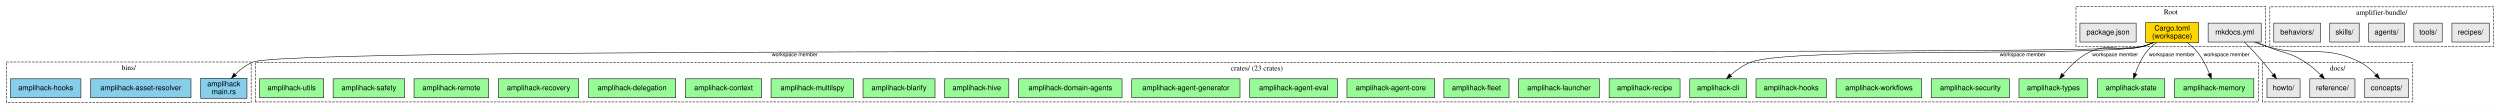
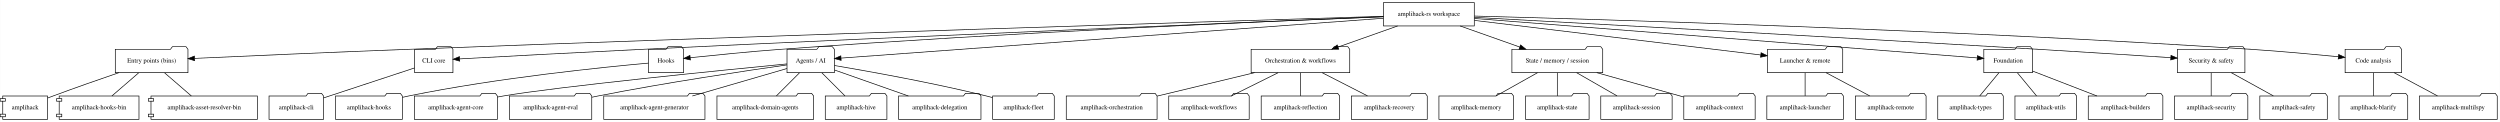
- <svg xmlns="http://www.w3.org/2000/svg" width="4758pt" height="207pt" viewBox="0.00 0.00 4758.00 207.00">
-   <g id="graph0" class="graph" transform="scale(1 1) rotate(0) translate(4 203)">
-     <polygon fill="white" stroke="transparent" points="-4,4 -4,-203 4754,-203 4754,4 -4,4" />
-     <g id="clust1" class="cluster">
-       <polygon fill="none" stroke="black" stroke-dasharray="5,2" points="3947,-114 3947,-191 4308,-191 4308,-114 3947,-114" />
-       <text text-anchor="middle" x="4127.5" y="-175.8" font-family="Times,serif" font-size="14.00">Root</text>
-     </g>
-     <g id="clust2" class="cluster">
-       <polygon fill="none" stroke="black" stroke-dasharray="5,2" points="8,-8 8,-85 474,-85 474,-8 8,-8" />
-       <text text-anchor="middle" x="241" y="-69.8" font-family="Times,serif" font-size="14.00">bins/</text>
-     </g>
-     <g id="clust3" class="cluster">
-       <polygon fill="none" stroke="black" stroke-dasharray="5,2" points="482,-9 482,-84 4294,-84 4294,-9 482,-9" />
-       <text text-anchor="middle" x="2388" y="-68.8" font-family="Times,serif" font-size="14.00">crates/ (23 crates)</text>
-     </g>
-     <g id="clust4" class="cluster">
-       <polygon fill="none" stroke="black" stroke-dasharray="5,2" points="4316,-115 4316,-190 4742,-190 4742,-115 4316,-115" />
-       <text text-anchor="middle" x="4529" y="-174.8" font-family="Times,serif" font-size="14.00">amplifier-bundle/</text>
-     </g>
-     <g id="clust5" class="cluster">
-       <polygon fill="none" stroke="black" stroke-dasharray="5,2" points="4302,-9 4302,-84 4588,-84 4588,-9 4302,-9" />
-       <text text-anchor="middle" x="4445" y="-68.8" font-family="Times,serif" font-size="14.00">docs/</text>
-     </g>
+ <svg xmlns="http://www.w3.org/2000/svg" width="3854pt" height="188pt" viewBox="0.00 0.00 3853.50 188.00">
+   <g id="graph0" class="graph" transform="scale(1 1) rotate(0) translate(4 184)">
+     <polygon fill="white" stroke="transparent" points="-4,4 -4,-184 3849.5,-184 3849.5,4 -4,4" />
    <g id="node1" class="node">
-       <polygon fill="#ffd700" stroke="black" points="4180.5,-160 4079.5,-160 4079.5,-122 4180.5,-122 4180.5,-160" />
-       <text text-anchor="middle" x="4130" y="-144.8" font-family="Helvetica,sans-Serif" font-size="14.00">Cargo.toml</text>
-       <text text-anchor="middle" x="4130" y="-129.8" font-family="Helvetica,sans-Serif" font-size="14.00">(workspace)</text>
+       <polygon fill="none" stroke="black" points="2268.5,-180 2128.5,-180 2128.5,-144 2268.5,-144 2268.5,-180" />
+       <text text-anchor="middle" x="2198.5" y="-159.5" font-family="Times,serif" font-size="10.00">amplihack-rs workspace</text>
+     </g>
+     <g id="node2" class="node">
+       <polygon fill="none" stroke="black" points="285.5,-108 282.5,-112 261.5,-112 258.5,-108 173.5,-108 173.5,-72 285.5,-72 285.5,-108" />
+       <text text-anchor="middle" x="229.5" y="-87.5" font-family="Times,serif" font-size="10.00">Entry points (bins)</text>
+     </g>
+     <g id="edge1" class="edge">
+       <path fill="none" stroke="black" d="M2128.33,-158.87C1907.35,-152.1 1206.06,-130.24 625.5,-108 509.51,-103.56 374.45,-97.59 295.81,-94.03" />
+       <polygon fill="black" stroke="black" points="295.71,-90.53 285.56,-93.57 295.39,-97.52 295.71,-90.53" />
+     </g>
+     <g id="node6" class="node">
+       <polygon fill="none" stroke="black" points="694,-108 691,-112 670,-112 667,-108 635,-108 635,-72 694,-72 694,-108" />
+       <text text-anchor="middle" x="664.5" y="-87.5" font-family="Times,serif" font-size="10.00">CLI core</text>
+     </g>
+     <g id="edge5" class="edge">
+       <path fill="none" stroke="black" d="M2128.47,-158.16C1942.48,-150.57 1420.66,-128.95 986.5,-108 884.96,-103.1 765.45,-96.6 704.56,-93.23" />
+       <polygon fill="black" stroke="black" points="704.42,-89.72 694.24,-92.66 704.03,-96.71 704.42,-89.72" />
+     </g>
+     <g id="node8" class="node">
+       <polygon fill="none" stroke="black" points="1049.5,-108 1046.5,-112 1025.5,-112 1022.5,-108 995.5,-108 995.5,-72 1049.5,-72 1049.5,-108" />
+       <text text-anchor="middle" x="1022.5" y="-87.5" font-family="Times,serif" font-size="10.00">Hooks</text>
+     </g>
+     <g id="edge7" class="edge">
+       <path fill="none" stroke="black" d="M2128.49,-158.32C1965.46,-151.84 1547.85,-133.96 1199.5,-108 1151.17,-104.4 1095.54,-98.82 1059.75,-95.04" />
+       <polygon fill="black" stroke="black" points="1060.07,-91.56 1049.76,-93.98 1059.33,-98.52 1060.07,-91.56" />
+     </g>
+     <g id="node10" class="node">
+       <polygon fill="none" stroke="black" points="1282,-108 1279,-112 1258,-112 1255,-108 1209,-108 1209,-72 1282,-72 1282,-108" />
+       <text text-anchor="middle" x="1245.5" y="-87.5" font-family="Times,serif" font-size="10.00">Agents / AI</text>
+     </g>
+     <g id="edge9" class="edge">
+       <path fill="none" stroke="black" d="M2128.42,-155.85C1943.75,-142.29 1447.32,-105.82 1292.37,-94.44" />
+       <polygon fill="black" stroke="black" points="1292.46,-90.94 1282.23,-93.7 1291.95,-97.92 1292.46,-90.94" />
+     </g>
+     <g id="node18" class="node">
+       <polygon fill="none" stroke="black" points="2076.5,-108 2073.5,-112 2052.5,-112 2049.5,-108 1924.5,-108 1924.5,-72 2076.5,-72 2076.5,-108" />
+       <text text-anchor="middle" x="2000.5" y="-87.5" font-family="Times,serif" font-size="10.00">Orchestration &amp; workflows</text>
+     </g>
+     <g id="edge17" class="edge">
+       <path fill="none" stroke="black" d="M2150.32,-143.97C2122.65,-134.19 2087.72,-121.84 2058.55,-111.52" />
+       <polygon fill="black" stroke="black" points="2059.49,-108.14 2048.9,-108.11 2057.16,-114.74 2059.49,-108.14" />
+     </g>
+     <g id="node23" class="node">
+       <polygon fill="none" stroke="black" points="2466.5,-108 2463.5,-112 2442.5,-112 2439.5,-108 2326.5,-108 2326.5,-72 2466.5,-72 2466.5,-108" />
+       <text text-anchor="middle" x="2396.5" y="-87.5" font-family="Times,serif" font-size="10.00">State / memory / session</text>
+     </g>
+     <g id="edge22" class="edge">
+       <path fill="none" stroke="black" d="M2246.68,-143.97C2274.35,-134.19 2309.28,-121.84 2338.45,-111.52" />
+       <polygon fill="black" stroke="black" points="2339.84,-114.74 2348.1,-108.11 2337.51,-108.14 2339.84,-114.74" />
+     </g>
+     <g id="node28" class="node">
+       <polygon fill="none" stroke="black" points="2836.5,-108 2833.5,-112 2812.5,-112 2809.5,-108 2720.5,-108 2720.5,-72 2836.5,-72 2836.5,-108" />
+       <text text-anchor="middle" x="2778.5" y="-87.5" font-family="Times,serif" font-size="10.00">Launcher &amp; remote</text>
+     </g>
+     <g id="edge27" class="edge">
+       <path fill="none" stroke="black" d="M2268.75,-152.52C2380.91,-138.98 2599.07,-112.66 2710.07,-99.26" />
+       <polygon fill="black" stroke="black" points="2710.64,-102.72 2720.15,-98.04 2709.8,-95.77 2710.64,-102.72" />
+     </g>
+     <g id="node31" class="node">
+       <polygon fill="none" stroke="black" points="3129,-108 3126,-112 3105,-112 3102,-108 3054,-108 3054,-72 3129,-72 3129,-108" />
+       <text text-anchor="middle" x="3091.5" y="-87.5" font-family="Times,serif" font-size="10.00">Foundation</text>
+     </g>
+     <g id="edge30" class="edge">
+       <path fill="none" stroke="black" d="M2268.57,-155.51C2443.44,-141.8 2895.6,-106.36 3043.74,-94.74" />
+       <polygon fill="black" stroke="black" points="3044.17,-98.22 3053.87,-93.95 3043.62,-91.24 3044.17,-98.22" />
+     </g>
+     <g id="node35" class="node">
+       <polygon fill="none" stroke="black" points="3456.5,-108 3453.5,-112 3432.5,-112 3429.5,-108 3352.5,-108 3352.5,-72 3456.5,-72 3456.5,-108" />
+       <text text-anchor="middle" x="3404.5" y="-87.5" font-family="Times,serif" font-size="10.00">Security &amp; safety</text>
+     </g>
+     <g id="edge34" class="edge">
+       <path fill="none" stroke="black" d="M2268.6,-157.22C2424.69,-148.75 2812.75,-127.5 3137.5,-108 3207.63,-103.79 3288.09,-98.62 3342.2,-95.09" />
+       <polygon fill="black" stroke="black" points="3342.57,-98.58 3352.32,-94.43 3342.12,-91.59 3342.57,-98.58" />
+     </g>
+     <g id="node38" class="node">
+       <polygon fill="none" stroke="black" points="3698,-108 3695,-112 3674,-112 3671,-108 3611,-108 3611,-72 3698,-72 3698,-108" />
+       <text text-anchor="middle" x="3654.5" y="-87.5" font-family="Times,serif" font-size="10.00">Code analysis</text>
+     </g>
+     <g id="edge37" class="edge">
+       <path fill="none" stroke="black" d="M2268.61,-159.25C2460.38,-154.19 3009.66,-138.02 3465.5,-108 3511.02,-105 3562.6,-100.27 3600.36,-96.56" />
+       <polygon fill="black" stroke="black" points="3601.02,-100.01 3610.63,-95.55 3600.33,-93.05 3601.02,-100.01" />
+     </g>
+     <g id="node3" class="node">
+       <polygon fill="none" stroke="black" points="69,-36 0,-36 0,-32 -4,-32 -4,-28 0,-28 0,-8 -4,-8 -4,-4 0,-4 0,0 69,0 69,-36" />
+       <polyline fill="none" stroke="black" points="0,-32 4,-32 4,-28 0,-28 " />
+       <polyline fill="none" stroke="black" points="0,-8 4,-8 4,-4 0,-4 " />
+       <text text-anchor="middle" x="34.5" y="-15.5" font-family="Times,serif" font-size="10.00">amplihack</text>
+     </g>
+     <g id="edge2" class="edge">
+       <path fill="none" stroke="black" d="M178.99,-71.97C149.33,-61.82 111.16,-48.52 77.5,-36 74.79,-34.99 71.99,-33.93 69.19,-32.85" />
    </g>
    <g id="node4" class="node">
-       <polygon fill="#87ceeb" stroke="black" points="466,-54 378,-54 378,-16 466,-16 466,-54" />
-       <text text-anchor="middle" x="422" y="-38.8" font-family="Helvetica,sans-Serif" font-size="14.00">amplihack</text>
-       <text text-anchor="middle" x="422" y="-23.8" font-family="Helvetica,sans-Serif" font-size="14.00">main.rs</text>
-     </g>
-     <g id="edge1" class="edge">
-       <path fill="none" stroke="black" d="M4095.22,-121.9C4087.44,-118.65 4079.1,-115.74 4071,-114 3973.42,-93.04 571.29,-120.48 478,-85 465.04,-80.07 453.11,-70.66 443.62,-61.4" />
-       <polygon fill="black" stroke="black" points="446.02,-58.85 436.55,-54.09 440.98,-63.71 446.02,-58.85" />
-       <text text-anchor="middle" x="1508.5" y="-96" font-family="Helvetica,sans-Serif" font-size="10.00">workspace member</text>
+       <polygon fill="none" stroke="black" points="210,-36 87,-36 87,-32 83,-32 83,-28 87,-28 87,-8 83,-8 83,-4 87,-4 87,0 210,0 210,-36" />
+       <polyline fill="none" stroke="black" points="87,-32 91,-32 91,-28 87,-28 " />
+       <polyline fill="none" stroke="black" points="87,-8 91,-8 91,-4 87,-4 " />
+       <text text-anchor="middle" x="148.5" y="-15.5" font-family="Times,serif" font-size="10.00">amplihack-hooks-bin</text>
+     </g>
+     <g id="edge3" class="edge">
+       <path fill="none" stroke="black" d="M209.48,-71.7C196.92,-60.85 180.8,-46.92 168.29,-36.1" />
+     </g>
+     <g id="node5" class="node">
+       <polygon fill="none" stroke="black" points="392.5,-36 228.5,-36 228.5,-32 224.5,-32 224.5,-28 228.5,-28 228.5,-8 224.5,-8 224.5,-4 228.5,-4 228.5,0 392.5,0 392.5,-36" />
+       <polyline fill="none" stroke="black" points="228.5,-32 232.5,-32 232.5,-28 228.5,-28 " />
+       <polyline fill="none" stroke="black" points="228.5,-8 232.5,-8 232.5,-4 228.5,-4 " />
+       <text text-anchor="middle" x="310.5" y="-15.5" font-family="Times,serif" font-size="10.00">amplihack-asset-resolver-bin</text>
+     </g>
+     <g id="edge4" class="edge">
+       <path fill="none" stroke="black" d="M249.52,-71.7C262.08,-60.85 278.2,-46.92 290.71,-36.1" />
    </g>
    <g id="node7" class="node">
-       <polygon fill="#98fb98" stroke="black" points="3320,-53 3212,-53 3212,-17 3320,-17 3320,-53" />
-       <text text-anchor="middle" x="3266" y="-31.3" font-family="Helvetica,sans-Serif" font-size="14.00">amplihack-cli</text>
-     </g>
-     <g id="edge2" class="edge">
-       <path fill="none" stroke="black" d="M4094.86,-121.96C4087.18,-118.74 4078.96,-115.84 4071,-114 3990.61,-95.43 3406.5,-113.3 3329,-85 3314.44,-79.68 3300.58,-69.66 3289.58,-60.06" />
-       <polygon fill="black" stroke="black" points="3291.85,-57.39 3282.11,-53.21 3287.12,-62.55 3291.85,-57.39" />
-       <text text-anchor="middle" x="3845.5" y="-96" font-family="Helvetica,sans-Serif" font-size="10.00">workspace member</text>
-     </g>
-     <g id="node8" class="node">
-       <polygon fill="#98fb98" stroke="black" points="3969.5,-53 3838.5,-53 3838.5,-17 3969.5,-17 3969.5,-53" />
-       <text text-anchor="middle" x="3904" y="-31.3" font-family="Helvetica,sans-Serif" font-size="14.00">amplihack-types</text>
-     </g>
-     <g id="edge3" class="edge">
-       <path fill="none" stroke="black" d="M4093.82,-121.94C4086.42,-118.85 4078.58,-116 4071,-114 4028.67,-102.81 4012.61,-122.64 3973,-104 3952.71,-94.45 3934.84,-76.41 3922.37,-61.31" />
-       <polygon fill="black" stroke="black" points="3924.98,-58.95 3916.02,-53.29 3919.49,-63.3 3924.98,-58.95" />
-       <text text-anchor="middle" x="4021.5" y="-96" font-family="Helvetica,sans-Serif" font-size="10.00">workspace member</text>
+       <polygon fill="none" stroke="black" points="494.5,-36 491.5,-40 470.5,-40 467.5,-36 410.5,-36 410.5,0 494.5,0 494.5,-36" />
+       <text text-anchor="middle" x="452.5" y="-15.5" font-family="Times,serif" font-size="10.00">amplihack-cli</text>
+     </g>
+     <g id="edge6" class="edge">
+       <path fill="none" stroke="black" d="M634.82,-79.26C602.5,-68.66 549.31,-51.18 503.5,-36 500.58,-35.03 497.56,-34.03 494.52,-33.02" />
    </g>
    <g id="node9" class="node">
-       <polygon fill="#98fb98" stroke="black" points="4116,-53 3988,-53 3988,-17 4116,-17 4116,-53" />
-       <text text-anchor="middle" x="4052" y="-31.3" font-family="Helvetica,sans-Serif" font-size="14.00">amplihack-state</text>
-     </g>
-     <g id="edge4" class="edge">
-       <path fill="none" stroke="black" d="M4100.06,-121.93C4093.17,-116.77 4086.31,-110.7 4081,-104 4071.41,-91.9 4064.43,-76.15 4059.72,-62.85" />
-       <polygon fill="black" stroke="black" points="4063.01,-61.67 4056.56,-53.27 4056.37,-63.86 4063.01,-61.67" />
-       <text text-anchor="middle" x="4129.5" y="-96" font-family="Helvetica,sans-Serif" font-size="10.00">workspace member</text>
+       <polygon fill="none" stroke="black" points="616,-36 613,-40 592,-40 589,-36 513,-36 513,0 616,0 616,-36" />
+       <text text-anchor="middle" x="564.5" y="-15.5" font-family="Times,serif" font-size="10.00">amplihack-hooks</text>
+     </g>
+     <g id="edge8" class="edge">
+       <path fill="none" stroke="black" d="M995.33,-86.69C930.73,-80.9 763.1,-64.22 625.5,-36 622.48,-35.38 619.4,-34.7 616.29,-33.96" />
+     </g>
+     <g id="node11" class="node">
+       <polygon fill="none" stroke="black" points="762.5,-36 759.5,-40 738.5,-40 735.5,-36 634.5,-36 634.5,0 762.5,0 762.5,-36" />
+       <text text-anchor="middle" x="698.5" y="-15.5" font-family="Times,serif" font-size="10.00">amplihack-agent-core</text>
+     </g>
+     <g id="edge10" class="edge">
+       <path fill="none" stroke="black" d="M1208.99,-85.48C1113.12,-76.14 855.86,-50.49 771.5,-36 768.55,-35.49 765.54,-34.94 762.51,-34.35" />
+     </g>
+     <g id="node12" class="node">
+       <polygon fill="none" stroke="black" points="908,-36 905,-40 884,-40 881,-36 781,-36 781,0 908,0 908,-36" />
+       <text text-anchor="middle" x="844.5" y="-15.5" font-family="Times,serif" font-size="10.00">amplihack-agent-eval</text>
+     </g>
+     <g id="edge11" class="edge">
+       <path fill="none" stroke="black" d="M1208.95,-83.93C1148.22,-75.32 1022.77,-56.74 917.5,-36 914.44,-35.4 911.3,-34.76 908.15,-34.09" />
    </g>
    <g id="node13" class="node">
-       <polygon fill="#98fb98" stroke="black" points="4285.5,-53 4134.5,-53 4134.5,-17 4285.5,-17 4285.5,-53" />
-       <text text-anchor="middle" x="4210" y="-31.3" font-family="Helvetica,sans-Serif" font-size="14.00">amplihack-memory</text>
-     </g>
-     <g id="edge5" class="edge">
-       <path fill="none" stroke="black" d="M4158.9,-121.89C4165.74,-116.7 4172.61,-110.62 4178,-104 4187.92,-91.83 4195.58,-76.07 4200.92,-62.8" />
-       <polygon fill="black" stroke="black" points="4204.27,-63.82 4204.55,-53.23 4197.73,-61.34 4204.27,-63.82" />
-       <text text-anchor="middle" x="4233.5" y="-96" font-family="Helvetica,sans-Serif" font-size="10.00">workspace member</text>
-     </g>
-     <g id="node2" class="node">
-       <polygon fill="#e8e8e8" stroke="black" points="4299.5,-159 4198.5,-159 4198.5,-123 4299.5,-123 4299.5,-159" />
-       <text text-anchor="middle" x="4249" y="-137.3" font-family="Helvetica,sans-Serif" font-size="14.00">mkdocs.yml</text>
-     </g>
-     <g id="node35" class="node">
-       <polygon fill="#e8e8e8" stroke="black" points="4373.5,-53 4310.5,-53 4310.5,-17 4373.5,-17 4373.5,-53" />
-       <text text-anchor="middle" x="4342" y="-31.3" font-family="Helvetica,sans-Serif" font-size="14.00">howto/</text>
-     </g>
-     <g id="edge6" class="edge">
-       <path fill="none" stroke="black" d="M4267.46,-122.81C4273.51,-116.98 4280.17,-110.33 4286,-104 4298.57,-90.34 4311.82,-74.34 4322.27,-61.3" />
-       <polygon fill="black" stroke="black" points="4325.21,-63.21 4328.69,-53.2 4319.73,-58.86 4325.21,-63.21" />
+       <polygon fill="none" stroke="black" points="1082.5,-36 1079.5,-40 1058.5,-40 1055.5,-36 926.5,-36 926.5,0 1082.5,0 1082.5,-36" />
+       <text text-anchor="middle" x="1004.5" y="-15.5" font-family="Times,serif" font-size="10.00">amplihack-agent-generator</text>
+     </g>
+     <g id="edge12" class="edge">
+       <path fill="none" stroke="black" d="M1208.9,-78.37C1170.18,-67.12 1108.54,-49.22 1063.06,-36.01" />
+     </g>
+     <g id="node14" class="node">
+       <polygon fill="none" stroke="black" points="1250,-36 1247,-40 1226,-40 1223,-36 1101,-36 1101,0 1250,0 1250,-36" />
+       <text text-anchor="middle" x="1175.5" y="-15.5" font-family="Times,serif" font-size="10.00">amplihack-domain-agents</text>
+     </g>
+     <g id="edge13" class="edge">
+       <path fill="none" stroke="black" d="M1228.2,-71.7C1217.35,-60.85 1203.42,-46.92 1192.6,-36.1" />
+     </g>
+     <g id="node15" class="node">
+       <polygon fill="none" stroke="black" points="1363,-36 1360,-40 1339,-40 1336,-36 1268,-36 1268,0 1363,0 1363,-36" />
+       <text text-anchor="middle" x="1315.5" y="-15.5" font-family="Times,serif" font-size="10.00">amplihack-hive</text>
+     </g>
+     <g id="edge14" class="edge">
+       <path fill="none" stroke="black" d="M1262.8,-71.7C1273.65,-60.85 1287.58,-46.92 1298.4,-36.1" />
+     </g>
+     <g id="node16" class="node">
+       <polygon fill="none" stroke="black" points="1508,-36 1505,-40 1484,-40 1481,-36 1381,-36 1381,0 1508,0 1508,-36" />
+       <text text-anchor="middle" x="1444.5" y="-15.5" font-family="Times,serif" font-size="10.00">amplihack-delegation</text>
+     </g>
+     <g id="edge15" class="edge">
+       <path fill="none" stroke="black" d="M1282.46,-76C1314.5,-64.73 1361.08,-48.35 1396.08,-36.03" />
+     </g>
+     <g id="node17" class="node">
+       <polygon fill="none" stroke="black" points="1621,-36 1618,-40 1597,-40 1594,-36 1526,-36 1526,0 1621,0 1621,-36" />
+       <text text-anchor="middle" x="1573.5" y="-15.5" font-family="Times,serif" font-size="10.00">amplihack-fleet</text>
+     </g>
+     <g id="edge16" class="edge">
+       <path fill="none" stroke="black" d="M1282.13,-83C1334.44,-74.16 1433.41,-56.46 1516.5,-36 1519.51,-35.26 1522.59,-34.46 1525.7,-33.62" />
+     </g>
+     <g id="node19" class="node">
+       <polygon fill="none" stroke="black" points="1779.5,-36 1776.5,-40 1755.5,-40 1752.5,-36 1639.5,-36 1639.5,0 1779.5,0 1779.5,-36" />
+       <text text-anchor="middle" x="1709.5" y="-15.5" font-family="Times,serif" font-size="10.00">amplihack-orchestration</text>
+     </g>
+     <g id="edge18" class="edge">
+       <path fill="none" stroke="black" d="M1929.69,-71.97C1884.09,-61 1825.08,-46.8 1779.62,-35.87" />
+     </g>
+     <g id="node20" class="node">
+       <polygon fill="none" stroke="black" points="1921.5,-36 1918.5,-40 1897.5,-40 1894.5,-36 1797.5,-36 1797.5,0 1921.5,0 1921.5,-36" />
+       <text text-anchor="middle" x="1859.5" y="-15.5" font-family="Times,serif" font-size="10.00">amplihack-workflows</text>
+     </g>
+     <g id="edge19" class="edge">
+       <path fill="none" stroke="black" d="M1966.01,-71.88C1944.16,-61.03 1916,-47.05 1894.13,-36.19" />
+     </g>
+     <g id="node21" class="node">
+       <polygon fill="none" stroke="black" points="2061,-36 2058,-40 2037,-40 2034,-36 1940,-36 1940,0 2061,0 2061,-36" />
+       <text text-anchor="middle" x="2000.5" y="-15.5" font-family="Times,serif" font-size="10.00">amplihack-reflection</text>
+     </g>
+     <g id="edge20" class="edge">
+       <path fill="none" stroke="black" d="M2000.5,-71.7C2000.5,-60.85 2000.5,-46.92 2000.5,-36.1" />
+     </g>
+     <g id="node22" class="node">
+       <polygon fill="none" stroke="black" points="2196,-36 2193,-40 2172,-40 2169,-36 2079,-36 2079,0 2196,0 2196,-36" />
+       <text text-anchor="middle" x="2137.5" y="-15.5" font-family="Times,serif" font-size="10.00">amplihack-recovery</text>
+     </g>
+     <g id="edge21" class="edge">
+       <path fill="none" stroke="black" d="M2034.01,-71.88C2055.24,-61.03 2082.6,-47.05 2103.86,-36.19" />
+     </g>
+     <g id="node24" class="node">
+       <polygon fill="none" stroke="black" points="2329,-36 2326,-40 2305,-40 2302,-36 2214,-36 2214,0 2329,0 2329,-36" />
+       <text text-anchor="middle" x="2271.5" y="-15.5" font-family="Times,serif" font-size="10.00">amplihack-memory</text>
+     </g>
+     <g id="edge23" class="edge">
+       <path fill="none" stroke="black" d="M2365.92,-71.88C2346.55,-61.03 2321.59,-47.05 2302.2,-36.19" />
+     </g>
+     <g id="node25" class="node">
+       <polygon fill="none" stroke="black" points="2445.5,-36 2442.5,-40 2421.5,-40 2418.5,-36 2347.5,-36 2347.5,0 2445.5,0 2445.5,-36" />
+       <text text-anchor="middle" x="2396.5" y="-15.5" font-family="Times,serif" font-size="10.00">amplihack-state</text>
+     </g>
+     <g id="edge24" class="edge">
+       <path fill="none" stroke="black" d="M2396.5,-71.7C2396.5,-60.85 2396.5,-46.92 2396.5,-36.1" />
+     </g>
+     <g id="node26" class="node">
+       <polygon fill="none" stroke="black" points="2573.5,-36 2570.5,-40 2549.5,-40 2546.5,-36 2463.5,-36 2463.5,0 2573.5,0 2573.5,-36" />
+       <text text-anchor="middle" x="2518.5" y="-15.5" font-family="Times,serif" font-size="10.00">amplihack-session</text>
+     </g>
+     <g id="edge25" class="edge">
+       <path fill="none" stroke="black" d="M2426.34,-71.88C2445.25,-61.03 2469.61,-47.05 2488.54,-36.19" />
+     </g>
+     <g id="node27" class="node">
+       <polygon fill="none" stroke="black" points="2701.5,-36 2698.5,-40 2677.5,-40 2674.5,-36 2591.5,-36 2591.5,0 2701.5,0 2701.5,-36" />
+       <text text-anchor="middle" x="2646.5" y="-15.5" font-family="Times,serif" font-size="10.00">amplihack-context</text>
+     </g>
+     <g id="edge26" class="edge">
+       <path fill="none" stroke="black" d="M2457.34,-71.97C2498.24,-60.51 2551.72,-45.54 2591.37,-34.44" />
+     </g>
+     <g id="node29" class="node">
+       <polygon fill="none" stroke="black" points="2837.5,-36 2834.5,-40 2813.5,-40 2810.5,-36 2719.5,-36 2719.5,0 2837.5,0 2837.5,-36" />
+       <text text-anchor="middle" x="2778.5" y="-15.5" font-family="Times,serif" font-size="10.00">amplihack-launcher</text>
+     </g>
+     <g id="edge28" class="edge">
+       <path fill="none" stroke="black" d="M2778.5,-71.7C2778.5,-60.85 2778.5,-46.92 2778.5,-36.1" />
+     </g>
+     <g id="node30" class="node">
+       <polygon fill="none" stroke="black" points="2965,-36 2962,-40 2941,-40 2938,-36 2856,-36 2856,0 2965,0 2965,-36" />
+       <text text-anchor="middle" x="2910.5" y="-15.5" font-family="Times,serif" font-size="10.00">amplihack-remote</text>
+     </g>
+     <g id="edge29" class="edge">
+       <path fill="none" stroke="black" d="M2810.79,-71.88C2831.25,-61.03 2857.61,-47.05 2878.09,-36.19" />
+     </g>
+     <g id="node32" class="node">
+       <polygon fill="none" stroke="black" points="3084,-36 3081,-40 3060,-40 3057,-36 2983,-36 2983,0 3084,0 3084,-36" />
+       <text text-anchor="middle" x="3033.5" y="-15.5" font-family="Times,serif" font-size="10.00">amplihack-types</text>
+     </g>
+     <g id="edge31" class="edge">
+       <path fill="none" stroke="black" d="M3077.16,-71.7C3068.17,-60.85 3056.63,-46.92 3047.67,-36.1" />
+     </g>
+     <g id="node33" class="node">
+       <polygon fill="none" stroke="black" points="3197,-36 3194,-40 3173,-40 3170,-36 3102,-36 3102,0 3197,0 3197,-36" />
+       <text text-anchor="middle" x="3149.5" y="-15.5" font-family="Times,serif" font-size="10.00">amplihack-utils</text>
+     </g>
+     <g id="edge32" class="edge">
+       <path fill="none" stroke="black" d="M3105.84,-71.7C3114.83,-60.85 3126.37,-46.92 3135.33,-36.1" />
+     </g>
+     <g id="node34" class="node">
+       <polygon fill="none" stroke="black" points="3330,-36 3327,-40 3306,-40 3303,-36 3215,-36 3215,0 3330,0 3330,-36" />
+       <text text-anchor="middle" x="3272.5" y="-15.5" font-family="Times,serif" font-size="10.00">amplihack-builders</text>
+     </g>
+     <g id="edge33" class="edge">
+       <path fill="none" stroke="black" d="M3129,-74.5C3157.89,-63.32 3197.91,-47.85 3228.34,-36.08" />
    </g>
    <g id="node36" class="node">
-       <polygon fill="#e8e8e8" stroke="black" points="4478,-53 4392,-53 4392,-17 4478,-17 4478,-53" />
-       <text text-anchor="middle" x="4435" y="-31.3" font-family="Helvetica,sans-Serif" font-size="14.00">reference/</text>
-     </g>
-     <g id="edge7" class="edge">
-       <path fill="none" stroke="black" d="M4290.33,-122.92C4297.55,-119.94 4304.99,-116.88 4312,-114 4343.53,-101.05 4354.33,-103.44 4383,-85 4393.65,-78.15 4404.08,-68.97 4412.76,-60.41" />
-       <polygon fill="black" stroke="black" points="4415.41,-62.71 4419.91,-53.12 4410.41,-57.81 4415.41,-62.71" />
+       <polygon fill="none" stroke="black" points="3461,-36 3458,-40 3437,-40 3434,-36 3348,-36 3348,0 3461,0 3461,-36" />
+       <text text-anchor="middle" x="3404.5" y="-15.5" font-family="Times,serif" font-size="10.00">amplihack-security</text>
+     </g>
+     <g id="edge35" class="edge">
+       <path fill="none" stroke="black" d="M3404.5,-71.7C3404.5,-60.85 3404.5,-46.92 3404.5,-36.1" />
    </g>
    <g id="node37" class="node">
-       <polygon fill="#e8e8e8" stroke="black" points="4579.5,-53 4496.5,-53 4496.5,-17 4579.5,-17 4579.5,-53" />
-       <text text-anchor="middle" x="4538" y="-31.3" font-family="Helvetica,sans-Serif" font-size="14.00">concepts/</text>
-     </g>
-     <g id="edge8" class="edge">
-       <path fill="none" stroke="black" d="M4286.48,-122.9C4294.76,-119.59 4303.58,-116.4 4312,-114 4387.82,-92.38 4416.53,-120.34 4487,-85 4498.55,-79.21 4509.21,-69.91 4517.78,-60.95" />
-       <polygon fill="black" stroke="black" points="4520.61,-63.03 4524.73,-53.27 4515.42,-58.34 4520.61,-63.03" />
-     </g>
-     <g id="node3" class="node">
-       <polygon fill="#e8e8e8" stroke="black" points="4061.5,-159 3954.5,-159 3954.5,-123 4061.5,-123 4061.5,-159" />
-       <text text-anchor="middle" x="4008" y="-137.3" font-family="Helvetica,sans-Serif" font-size="14.00">package.json</text>
-     </g>
-     <g id="node5" class="node">
-       <polygon fill="#87ceeb" stroke="black" points="359.5,-53 168.5,-53 168.5,-17 359.5,-17 359.5,-53" />
-       <text text-anchor="middle" x="264" y="-31.3" font-family="Helvetica,sans-Serif" font-size="14.00">amplihack-asset-resolver</text>
-     </g>
-     <g id="node6" class="node">
-       <polygon fill="#87ceeb" stroke="black" points="150,-53 16,-53 16,-17 150,-17 150,-53" />
-       <text text-anchor="middle" x="83" y="-31.3" font-family="Helvetica,sans-Serif" font-size="14.00">amplihack-hooks</text>
-     </g>
-     <g id="node10" class="node">
-       <polygon fill="#98fb98" stroke="black" points="3820.5,-53 3671.5,-53 3671.5,-17 3820.5,-17 3820.5,-53" />
-       <text text-anchor="middle" x="3746" y="-31.3" font-family="Helvetica,sans-Serif" font-size="14.00">amplihack-security</text>
-     </g>
-     <g id="node11" class="node">
-       <polygon fill="#98fb98" stroke="black" points="3653.5,-53 3490.5,-53 3490.5,-17 3653.5,-17 3653.5,-53" />
-       <text text-anchor="middle" x="3572" y="-31.3" font-family="Helvetica,sans-Serif" font-size="14.00">amplihack-workflows</text>
-     </g>
-     <g id="node12" class="node">
-       <polygon fill="#98fb98" stroke="black" points="3472,-53 3338,-53 3338,-17 3472,-17 3472,-53" />
-       <text text-anchor="middle" x="3405" y="-31.3" font-family="Helvetica,sans-Serif" font-size="14.00">amplihack-hooks</text>
-     </g>
-     <g id="node14" class="node">
-       <polygon fill="#98fb98" stroke="black" points="3193.5,-53 3058.5,-53 3058.5,-17 3193.5,-17 3193.5,-53" />
-       <text text-anchor="middle" x="3126" y="-31.3" font-family="Helvetica,sans-Serif" font-size="14.00">amplihack-recipe</text>
-     </g>
-     <g id="node15" class="node">
-       <polygon fill="#98fb98" stroke="black" points="3040,-53 2886,-53 2886,-17 3040,-17 3040,-53" />
-       <text text-anchor="middle" x="2963" y="-31.3" font-family="Helvetica,sans-Serif" font-size="14.00">amplihack-launcher</text>
-     </g>
-     <g id="node16" class="node">
-       <polygon fill="#98fb98" stroke="black" points="2868,-53 2744,-53 2744,-17 2868,-17 2868,-53" />
-       <text text-anchor="middle" x="2806" y="-31.3" font-family="Helvetica,sans-Serif" font-size="14.00">amplihack-fleet</text>
-     </g>
-     <g id="node17" class="node">
-       <polygon fill="#98fb98" stroke="black" points="2726.5,-53 2559.5,-53 2559.5,-17 2726.5,-17 2726.5,-53" />
-       <text text-anchor="middle" x="2643" y="-31.3" font-family="Helvetica,sans-Serif" font-size="14.00">amplihack-agent-core</text>
-     </g>
-     <g id="node18" class="node">
-       <polygon fill="#98fb98" stroke="black" points="2541.5,-53 2374.5,-53 2374.5,-17 2541.5,-17 2541.5,-53" />
-       <text text-anchor="middle" x="2458" y="-31.3" font-family="Helvetica,sans-Serif" font-size="14.00">amplihack-agent-eval</text>
-     </g>
-     <g id="node19" class="node">
-       <polygon fill="#98fb98" stroke="black" points="2356,-53 2150,-53 2150,-17 2356,-17 2356,-53" />
-       <text text-anchor="middle" x="2253" y="-31.3" font-family="Helvetica,sans-Serif" font-size="14.00">amplihack-agent-generator</text>
-     </g>
-     <g id="node20" class="node">
-       <polygon fill="#98fb98" stroke="black" points="2131.5,-53 1934.5,-53 1934.5,-17 2131.5,-17 2131.5,-53" />
-       <text text-anchor="middle" x="2033" y="-31.3" font-family="Helvetica,sans-Serif" font-size="14.00">amplihack-domain-agents</text>
-     </g>
-     <g id="node21" class="node">
-       <polygon fill="#98fb98" stroke="black" points="1916,-53 1794,-53 1794,-17 1916,-17 1916,-53" />
-       <text text-anchor="middle" x="1855" y="-31.3" font-family="Helvetica,sans-Serif" font-size="14.00">amplihack-hive</text>
-     </g>
-     <g id="node22" class="node">
-       <polygon fill="#98fb98" stroke="black" points="1775.5,-53 1638.5,-53 1638.5,-17 1775.5,-17 1775.5,-53" />
-       <text text-anchor="middle" x="1707" y="-31.3" font-family="Helvetica,sans-Serif" font-size="14.00">amplihack-blarify</text>
-     </g>
-     <g id="node23" class="node">
-       <polygon fill="#98fb98" stroke="black" points="1620.5,-53 1463.5,-53 1463.5,-17 1620.5,-17 1620.5,-53" />
-       <text text-anchor="middle" x="1542" y="-31.3" font-family="Helvetica,sans-Serif" font-size="14.00">amplihack-multilspy</text>
-     </g>
-     <g id="node24" class="node">
-       <polygon fill="#98fb98" stroke="black" points="1445.5,-53 1300.5,-53 1300.5,-17 1445.5,-17 1445.5,-53" />
-       <text text-anchor="middle" x="1373" y="-31.3" font-family="Helvetica,sans-Serif" font-size="14.00">amplihack-context</text>
-     </g>
-     <g id="node25" class="node">
-       <polygon fill="#98fb98" stroke="black" points="1282,-53 1116,-53 1116,-17 1282,-17 1282,-53" />
-       <text text-anchor="middle" x="1199" y="-31.3" font-family="Helvetica,sans-Serif" font-size="14.00">amplihack-delegation</text>
-     </g>
-     <g id="node26" class="node">
-       <polygon fill="#98fb98" stroke="black" points="1097.5,-53 944.5,-53 944.5,-17 1097.5,-17 1097.5,-53" />
-       <text text-anchor="middle" x="1021" y="-31.3" font-family="Helvetica,sans-Serif" font-size="14.00">amplihack-recovery</text>
-     </g>
-     <g id="node27" class="node">
-       <polygon fill="#98fb98" stroke="black" points="926,-53 784,-53 784,-17 926,-17 926,-53" />
-       <text text-anchor="middle" x="855" y="-31.3" font-family="Helvetica,sans-Serif" font-size="14.00">amplihack-remote</text>
-     </g>
-     <g id="node28" class="node">
-       <polygon fill="#98fb98" stroke="black" points="766,-53 630,-53 630,-17 766,-17 766,-53" />
-       <text text-anchor="middle" x="698" y="-31.3" font-family="Helvetica,sans-Serif" font-size="14.00">amplihack-safety</text>
-     </g>
-     <g id="node29" class="node">
-       <polygon fill="#98fb98" stroke="black" points="612,-53 490,-53 490,-17 612,-17 612,-53" />
-       <text text-anchor="middle" x="551" y="-31.3" font-family="Helvetica,sans-Serif" font-size="14.00">amplihack-utils</text>
-     </g>
-     <g id="node30" class="node">
-       <polygon fill="#e8e8e8" stroke="black" points="4733.5,-159 4662.5,-159 4662.5,-123 4733.5,-123 4733.5,-159" />
-       <text text-anchor="middle" x="4698" y="-137.3" font-family="Helvetica,sans-Serif" font-size="14.00">recipes/</text>
-     </g>
-     <g id="node31" class="node">
-       <polygon fill="#e8e8e8" stroke="black" points="4644,-159 4590,-159 4590,-123 4644,-123 4644,-159" />
-       <text text-anchor="middle" x="4617" y="-137.3" font-family="Helvetica,sans-Serif" font-size="14.00">tools/</text>
-     </g>
-     <g id="node32" class="node">
-       <polygon fill="#e8e8e8" stroke="black" points="4572,-159 4504,-159 4504,-123 4572,-123 4572,-159" />
-       <text text-anchor="middle" x="4538" y="-137.3" font-family="Helvetica,sans-Serif" font-size="14.00">agents/</text>
-     </g>
-     <g id="node33" class="node">
-       <polygon fill="#e8e8e8" stroke="black" points="4486,-159 4430,-159 4430,-123 4486,-123 4486,-159" />
-       <text text-anchor="middle" x="4458" y="-137.3" font-family="Helvetica,sans-Serif" font-size="14.00">skills/</text>
-     </g>
-     <g id="node34" class="node">
-       <polygon fill="#e8e8e8" stroke="black" points="4412.5,-159 4323.5,-159 4323.5,-123 4412.5,-123 4412.5,-159" />
-       <text text-anchor="middle" x="4368" y="-137.3" font-family="Helvetica,sans-Serif" font-size="14.00">behaviors/</text>
+       <polygon fill="none" stroke="black" points="3583.5,-36 3580.5,-40 3559.5,-40 3556.5,-36 3479.5,-36 3479.5,0 3583.5,0 3583.5,-36" />
+       <text text-anchor="middle" x="3531.5" y="-15.5" font-family="Times,serif" font-size="10.00">amplihack-safety</text>
+     </g>
+     <g id="edge36" class="edge">
+       <path fill="none" stroke="black" d="M3435.57,-71.88C3455.25,-61.03 3480.61,-47.05 3500.31,-36.19" />
+     </g>
+     <g id="node39" class="node">
+       <polygon fill="none" stroke="black" points="3707.5,-36 3704.5,-40 3683.5,-40 3680.5,-36 3601.5,-36 3601.5,0 3707.5,0 3707.5,-36" />
+       <text text-anchor="middle" x="3654.5" y="-15.5" font-family="Times,serif" font-size="10.00">amplihack-blarify</text>
+     </g>
+     <g id="edge38" class="edge">
+       <path fill="none" stroke="black" d="M3654.5,-71.7C3654.5,-60.85 3654.5,-46.92 3654.5,-36.1" />
+     </g>
+     <g id="node40" class="node">
+       <polygon fill="none" stroke="black" points="3845.5,-36 3842.5,-40 3821.5,-40 3818.5,-36 3725.5,-36 3725.5,0 3845.5,0 3845.5,-36" />
+       <text text-anchor="middle" x="3785.5" y="-15.5" font-family="Times,serif" font-size="10.00">amplihack-multilspy</text>
+     </g>
+     <g id="edge39" class="edge">
+       <path fill="none" stroke="black" d="M3686.55,-71.88C3706.85,-61.03 3733.01,-47.05 3753.33,-36.19" />
    </g>
  </g>
</svg>
